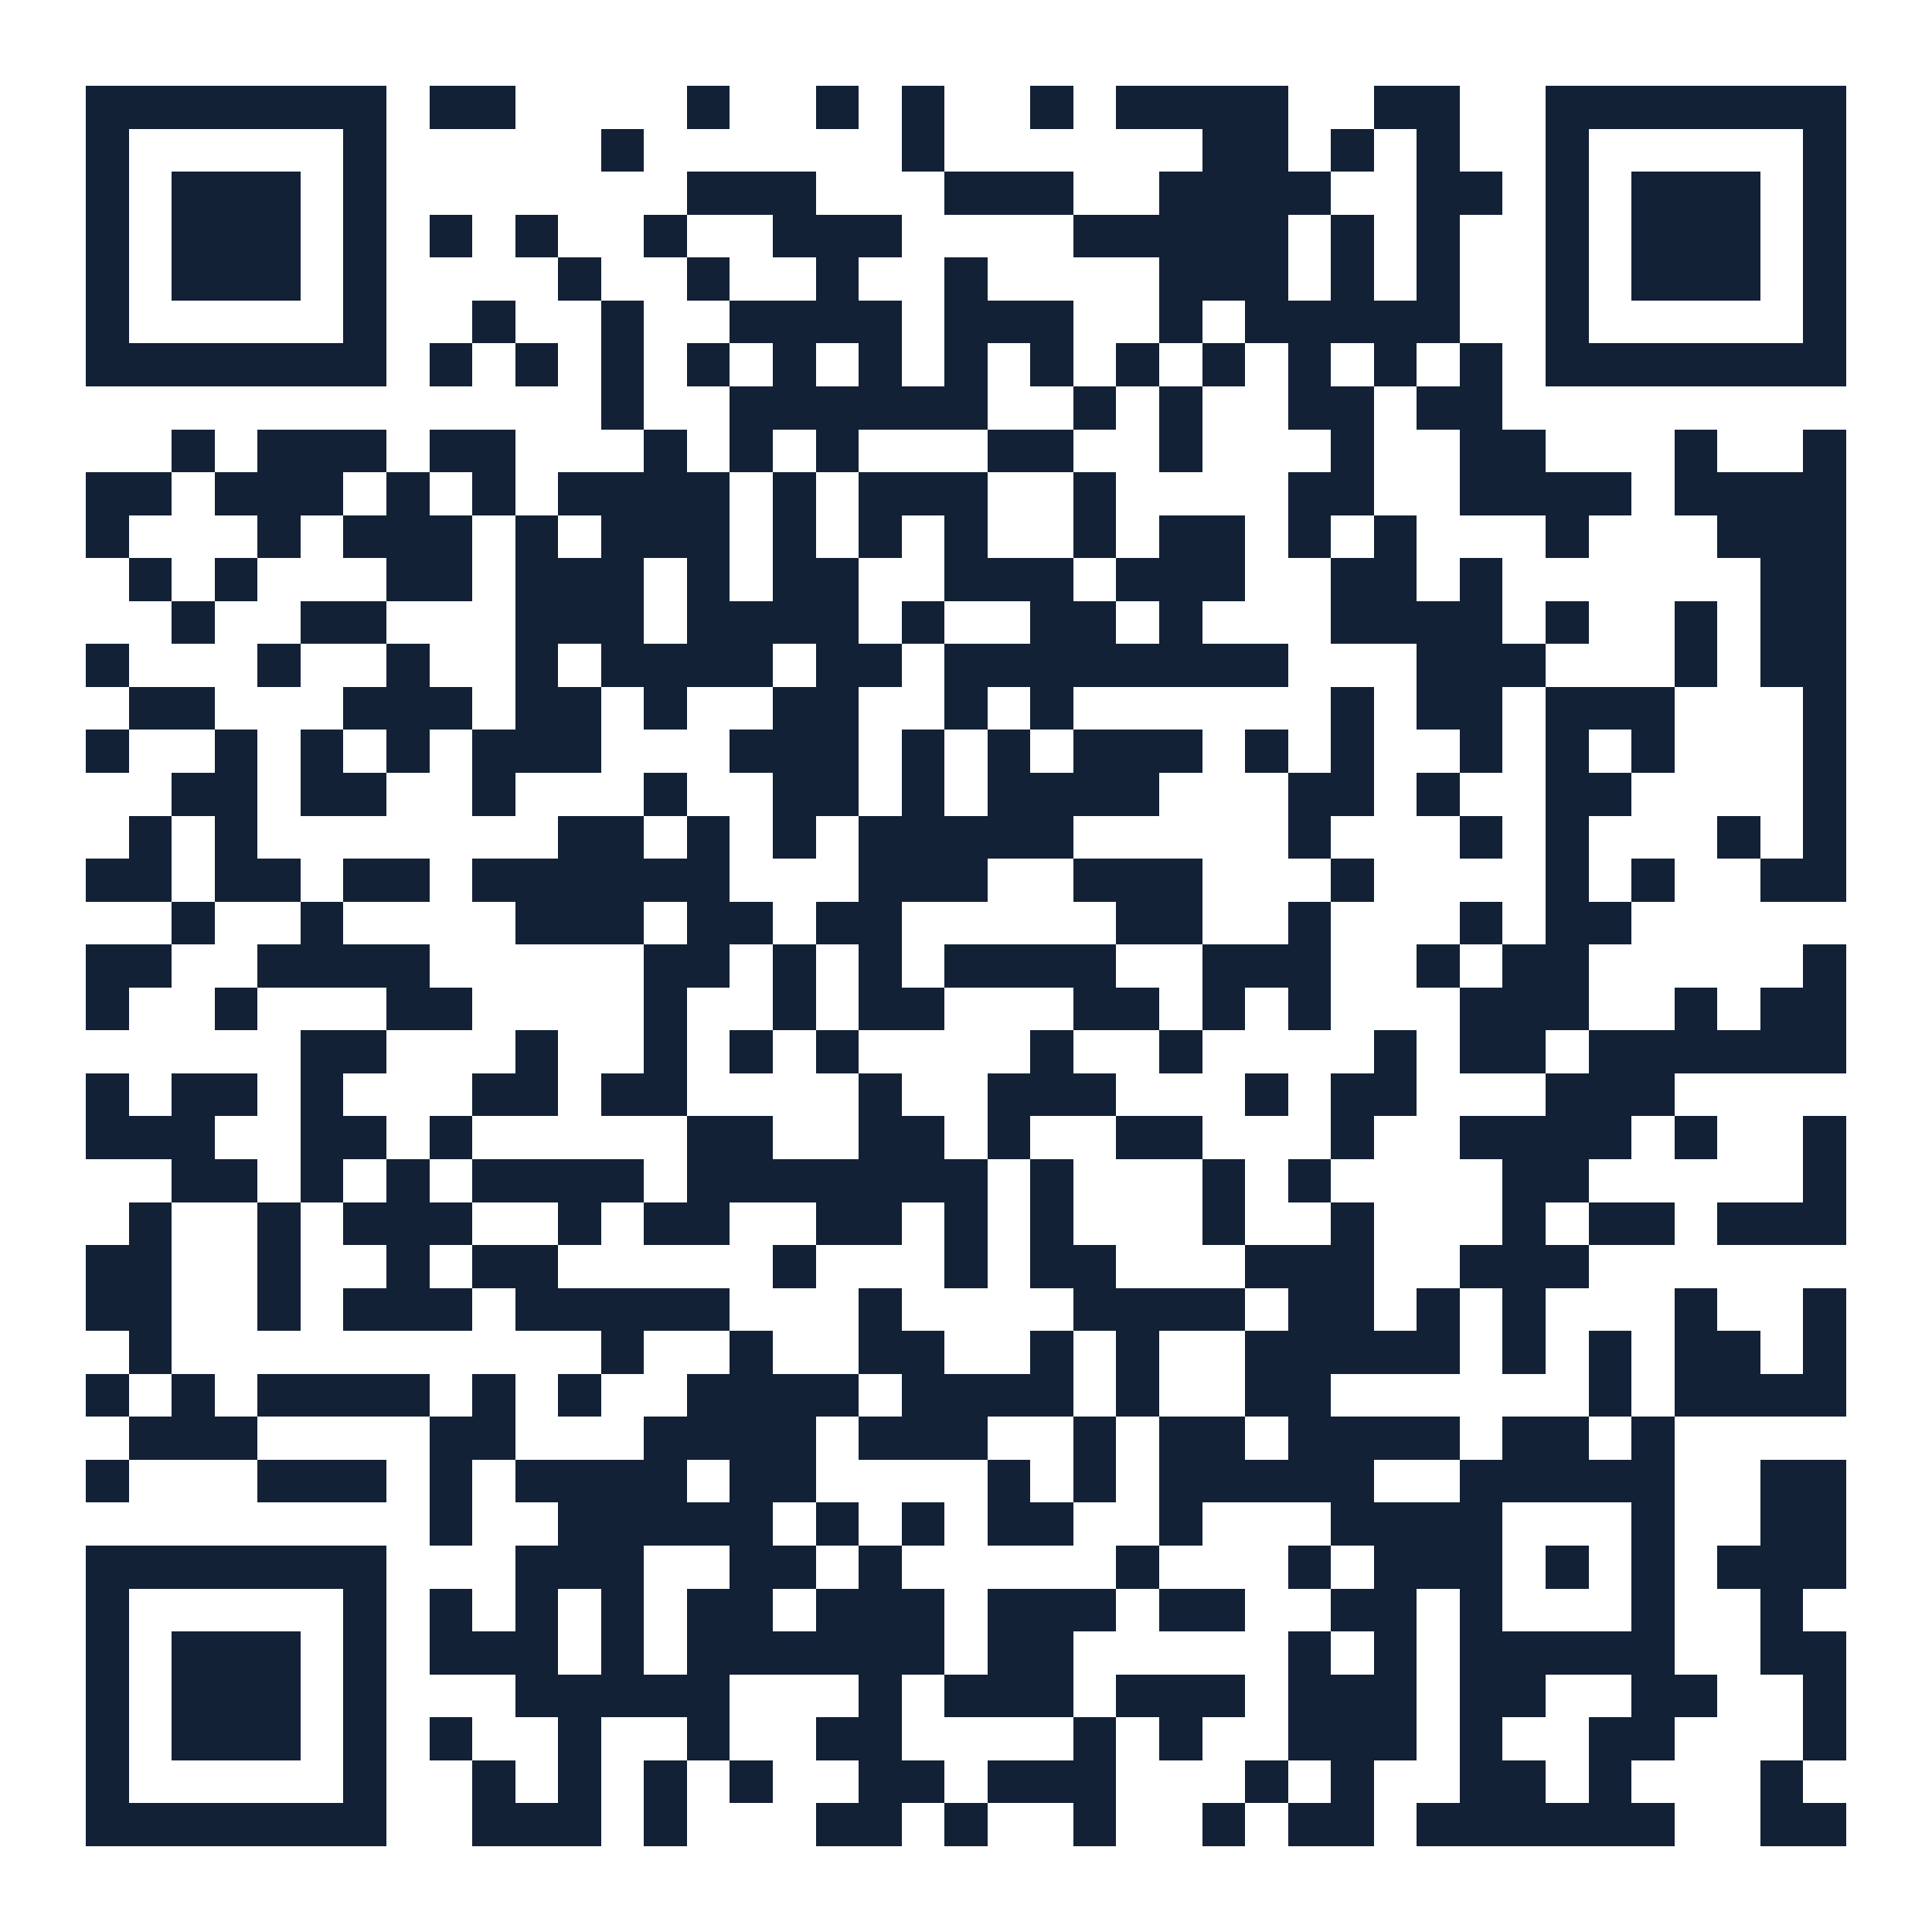
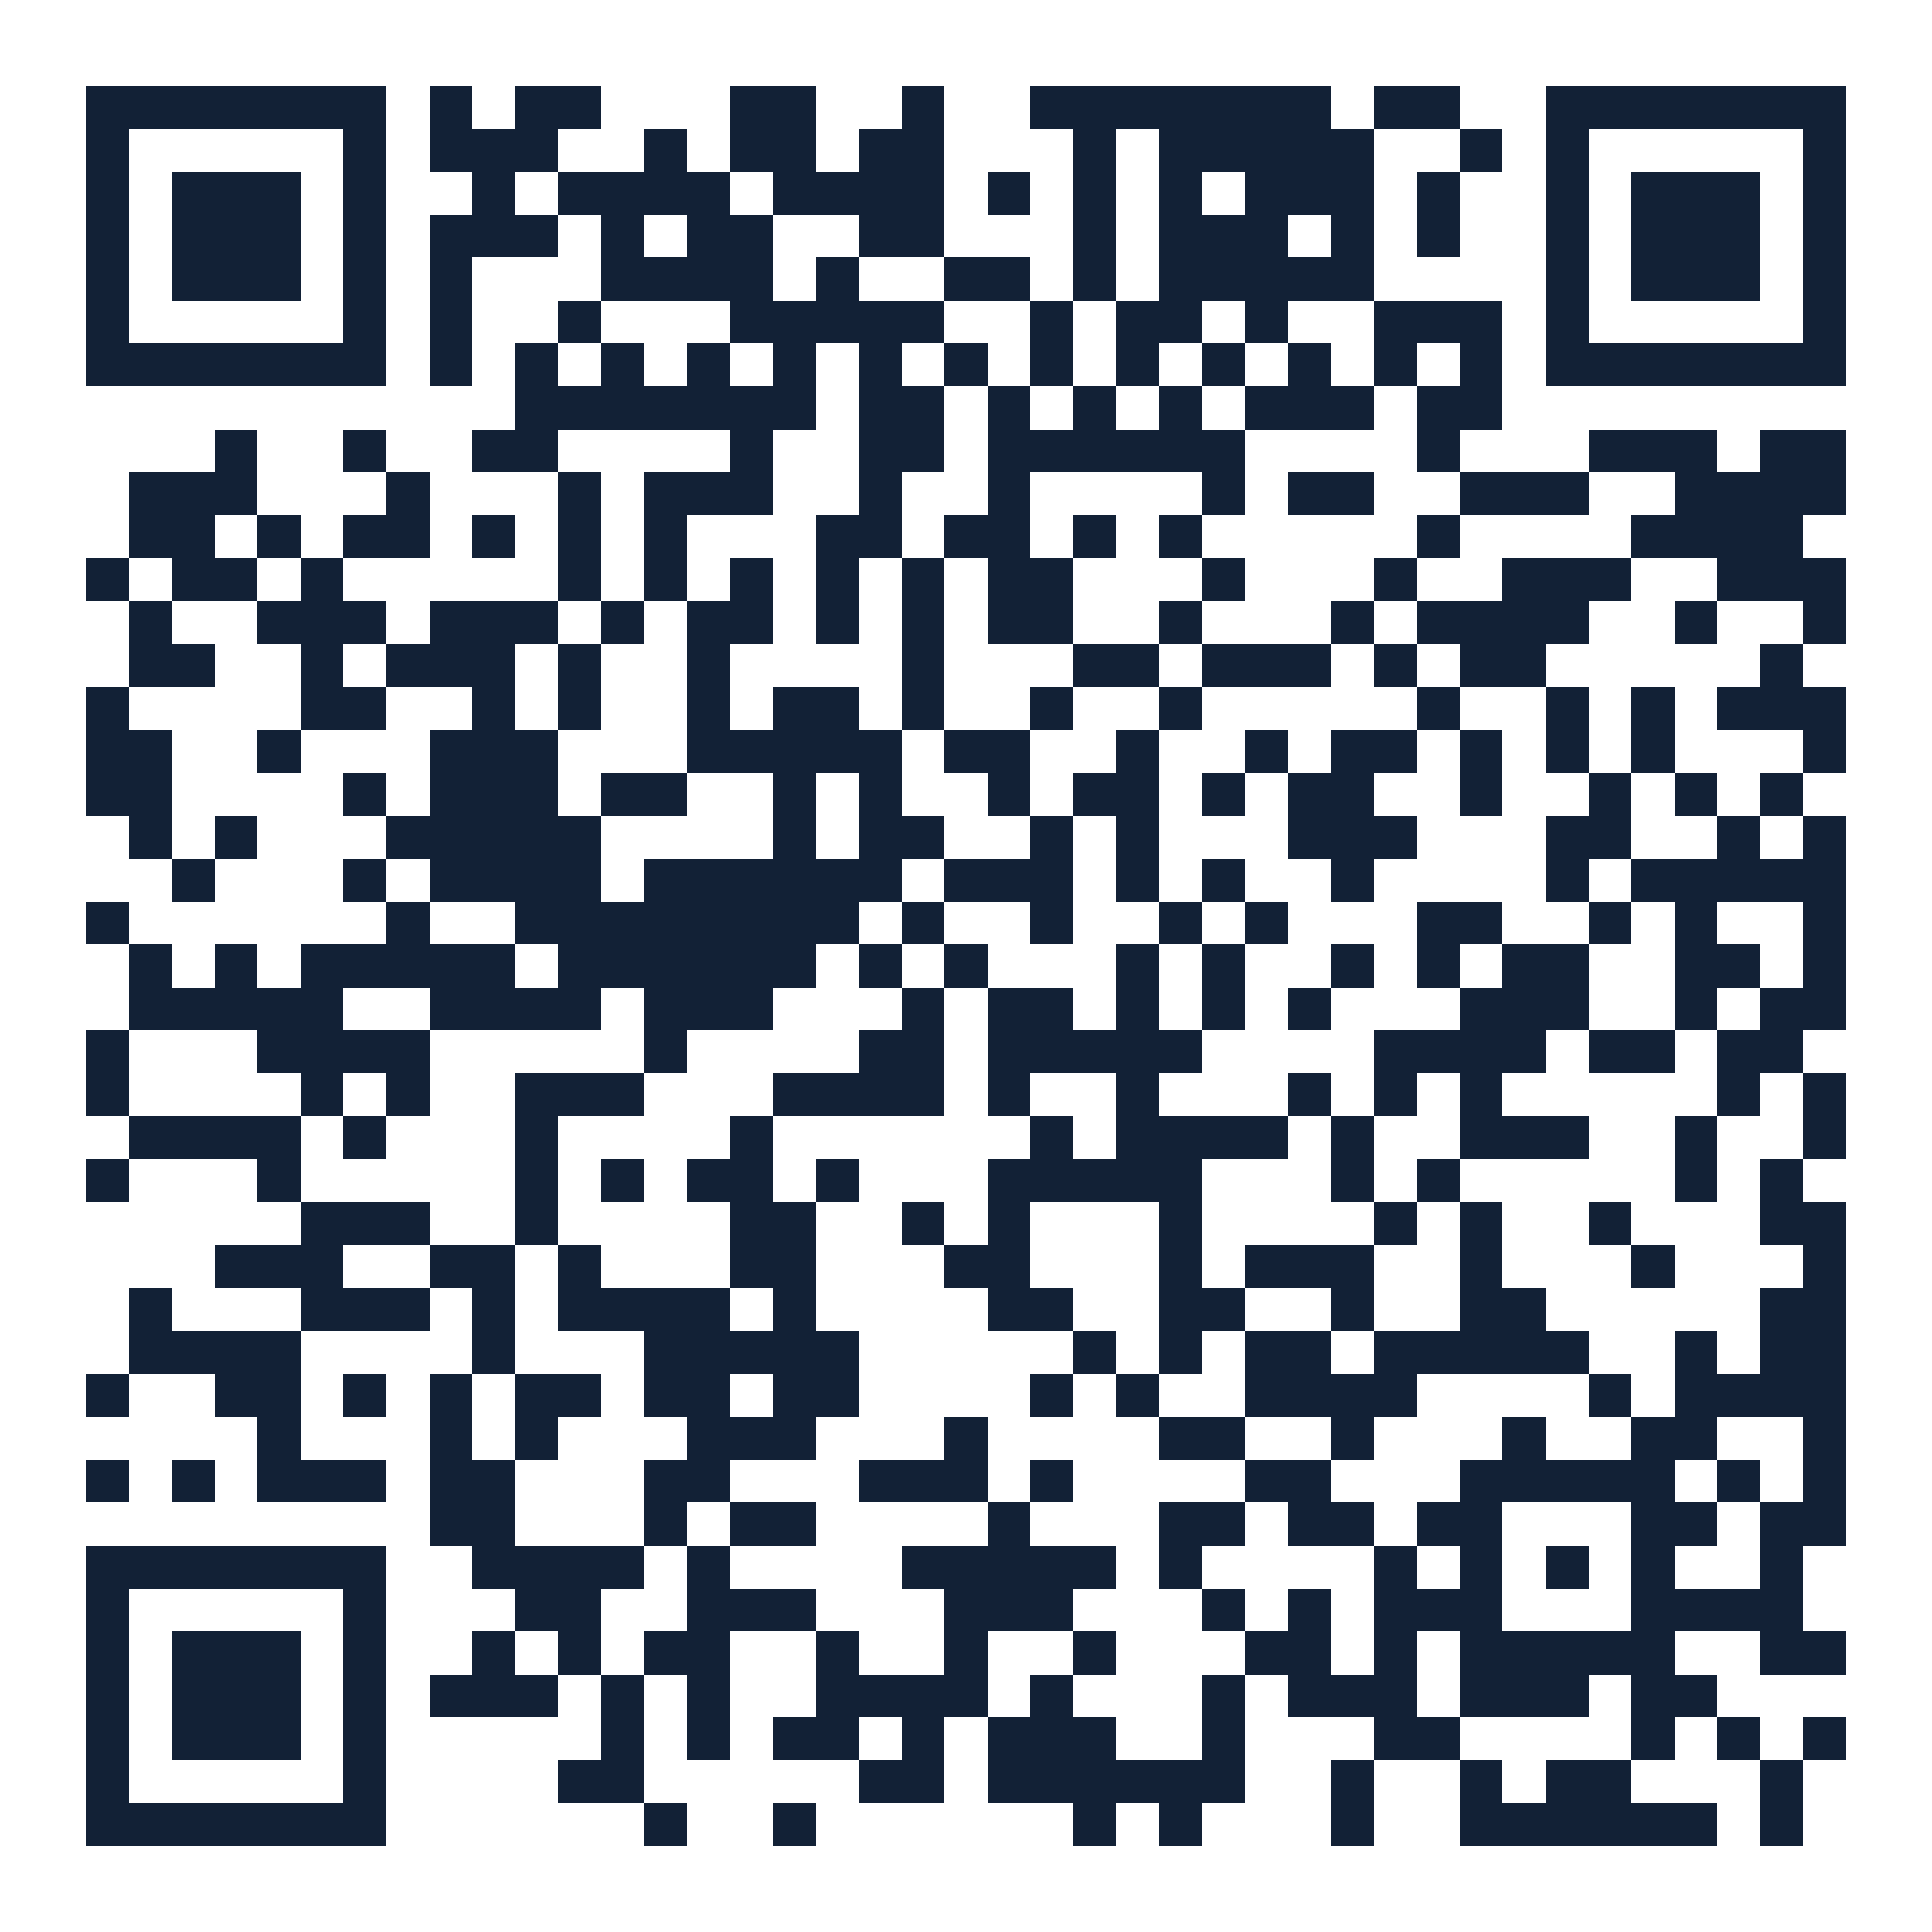
<svg xmlns="http://www.w3.org/2000/svg" viewBox="0 0 45 45" shape-rendering="crispEdges">
  <path fill="#ffffff" d="M0 0h45v45H0z" />
-   <path stroke="#122136" d="M2 2.5h7m1 0h2m4 0h1m2 0h1m1 0h1m2 0h1m1 0h4m2 0h2m2 0h7M2 3.5h1m5 0h1m5 0h1m6 0h1m6 0h2m1 0h1m1 0h1m2 0h1m5 0h1M2 4.5h1m1 0h3m1 0h1m7 0h3m3 0h3m2 0h4m2 0h2m1 0h1m1 0h3m1 0h1M2 5.5h1m1 0h3m1 0h1m1 0h1m1 0h1m2 0h1m2 0h3m4 0h5m1 0h1m1 0h1m2 0h1m1 0h3m1 0h1M2 6.5h1m1 0h3m1 0h1m4 0h1m2 0h1m2 0h1m2 0h1m4 0h3m1 0h1m1 0h1m2 0h1m1 0h3m1 0h1M2 7.5h1m5 0h1m2 0h1m2 0h1m2 0h4m1 0h3m2 0h1m1 0h5m2 0h1m5 0h1M2 8.5h7m1 0h1m1 0h1m1 0h1m1 0h1m1 0h1m1 0h1m1 0h1m1 0h1m1 0h1m1 0h1m1 0h1m1 0h1m1 0h1m1 0h7M14 9.5h1m2 0h6m2 0h1m1 0h1m2 0h2m1 0h2M4 10.5h1m1 0h3m1 0h2m3 0h1m1 0h1m1 0h1m3 0h2m2 0h1m3 0h1m2 0h2m3 0h1m2 0h1M2 11.5h2m1 0h3m1 0h1m1 0h1m1 0h4m1 0h1m1 0h3m2 0h1m4 0h2m2 0h4m1 0h4M2 12.5h1m3 0h1m1 0h3m1 0h1m1 0h3m1 0h1m1 0h1m1 0h1m2 0h1m1 0h2m1 0h1m1 0h1m3 0h1m3 0h3M3 13.5h1m1 0h1m3 0h2m1 0h3m1 0h1m1 0h2m2 0h3m1 0h3m2 0h2m1 0h1m6 0h2M4 14.5h1m2 0h2m3 0h3m1 0h4m1 0h1m2 0h2m1 0h1m3 0h4m1 0h1m2 0h1m1 0h2M2 15.5h1m3 0h1m2 0h1m2 0h1m1 0h4m1 0h2m1 0h8m3 0h3m3 0h1m1 0h2M3 16.5h2m3 0h3m1 0h2m1 0h1m2 0h2m2 0h1m1 0h1m6 0h1m1 0h2m1 0h3m3 0h1M2 17.5h1m2 0h1m1 0h1m1 0h1m1 0h3m3 0h3m1 0h1m1 0h1m1 0h3m1 0h1m1 0h1m2 0h1m1 0h1m1 0h1m3 0h1M4 18.5h2m1 0h2m2 0h1m3 0h1m2 0h2m1 0h1m1 0h4m3 0h2m1 0h1m2 0h2m4 0h1M3 19.5h1m1 0h1m7 0h2m1 0h1m1 0h1m1 0h5m5 0h1m3 0h1m1 0h1m3 0h1m1 0h1M2 20.5h2m1 0h2m1 0h2m1 0h6m3 0h3m2 0h3m3 0h1m4 0h1m1 0h1m2 0h2M4 21.5h1m2 0h1m4 0h3m1 0h2m1 0h2m5 0h2m2 0h1m3 0h1m1 0h2M2 22.5h2m2 0h4m5 0h2m1 0h1m1 0h1m1 0h4m2 0h3m2 0h1m1 0h2m5 0h1M2 23.5h1m2 0h1m3 0h2m4 0h1m2 0h1m1 0h2m3 0h2m1 0h1m1 0h1m3 0h3m2 0h1m1 0h2M7 24.5h2m3 0h1m2 0h1m1 0h1m1 0h1m4 0h1m2 0h1m4 0h1m1 0h2m1 0h6M2 25.5h1m1 0h2m1 0h1m3 0h2m1 0h2m4 0h1m2 0h3m3 0h1m1 0h2m3 0h3M2 26.5h3m2 0h2m1 0h1m5 0h2m2 0h2m1 0h1m2 0h2m3 0h1m2 0h4m1 0h1m2 0h1M4 27.5h2m1 0h1m1 0h1m1 0h4m1 0h7m1 0h1m3 0h1m1 0h1m4 0h2m5 0h1M3 28.5h1m2 0h1m1 0h3m2 0h1m1 0h2m2 0h2m1 0h1m1 0h1m3 0h1m2 0h1m3 0h1m1 0h2m1 0h3M2 29.5h2m2 0h1m2 0h1m1 0h2m5 0h1m3 0h1m1 0h2m3 0h3m2 0h3M2 30.5h2m2 0h1m1 0h3m1 0h5m3 0h1m4 0h4m1 0h2m1 0h1m1 0h1m3 0h1m2 0h1M3 31.5h1m10 0h1m2 0h1m2 0h2m2 0h1m1 0h1m2 0h5m1 0h1m1 0h1m1 0h2m1 0h1M2 32.5h1m1 0h1m1 0h4m1 0h1m1 0h1m2 0h4m1 0h4m1 0h1m2 0h2m6 0h1m1 0h4M3 33.5h3m4 0h2m3 0h4m1 0h3m2 0h1m1 0h2m1 0h4m1 0h2m1 0h1M2 34.5h1m3 0h3m1 0h1m1 0h4m1 0h2m4 0h1m1 0h1m1 0h5m2 0h5m2 0h2M10 35.5h1m2 0h5m1 0h1m1 0h1m1 0h2m2 0h1m3 0h4m3 0h1m2 0h2M2 36.5h7m3 0h3m2 0h2m1 0h1m5 0h1m3 0h1m1 0h3m1 0h1m1 0h1m1 0h3M2 37.5h1m5 0h1m1 0h1m1 0h1m1 0h1m1 0h2m1 0h3m1 0h3m1 0h2m2 0h2m1 0h1m3 0h1m2 0h1M2 38.5h1m1 0h3m1 0h1m1 0h3m1 0h1m1 0h6m1 0h2m5 0h1m1 0h1m1 0h5m2 0h2M2 39.5h1m1 0h3m1 0h1m3 0h5m3 0h1m1 0h3m1 0h3m1 0h3m1 0h2m2 0h2m2 0h1M2 40.5h1m1 0h3m1 0h1m1 0h1m2 0h1m2 0h1m2 0h2m4 0h1m1 0h1m2 0h3m1 0h1m2 0h2m3 0h1M2 41.5h1m5 0h1m2 0h1m1 0h1m1 0h1m1 0h1m2 0h2m1 0h3m3 0h1m1 0h1m2 0h2m1 0h1m3 0h1M2 42.5h7m2 0h3m1 0h1m3 0h2m1 0h1m2 0h1m2 0h1m1 0h2m1 0h6m2 0h2" />
+   <path stroke="#122136" d="M2 2.5h7m1 0h1m1 0h2m3 0h2m2 0h1m2 0h7m1 0h2m2 0h7M2 3.5h1m5 0h1m1 0h3m2 0h1m1 0h2m1 0h2m3 0h1m1 0h5m2 0h1m1 0h1m5 0h1M2 4.5h1m1 0h3m1 0h1m2 0h1m1 0h4m1 0h4m1 0h1m1 0h1m1 0h1m1 0h3m1 0h1m2 0h1m1 0h3m1 0h1M2 5.5h1m1 0h3m1 0h1m1 0h3m1 0h1m1 0h2m2 0h2m3 0h1m1 0h3m1 0h1m1 0h1m2 0h1m1 0h3m1 0h1M2 6.5h1m1 0h3m1 0h1m1 0h1m3 0h4m1 0h1m2 0h2m1 0h1m1 0h5m4 0h1m1 0h3m1 0h1M2 7.5h1m5 0h1m1 0h1m2 0h1m3 0h5m2 0h1m1 0h2m1 0h1m2 0h3m1 0h1m5 0h1M2 8.5h7m1 0h1m1 0h1m1 0h1m1 0h1m1 0h1m1 0h1m1 0h1m1 0h1m1 0h1m1 0h1m1 0h1m1 0h1m1 0h1m1 0h7M12 9.5h7m1 0h2m1 0h1m1 0h1m1 0h1m1 0h3m1 0h2M5 10.5h1m2 0h1m2 0h2m4 0h1m2 0h2m1 0h6m4 0h1m3 0h3m1 0h2M3 11.5h3m3 0h1m3 0h1m1 0h3m2 0h1m2 0h1m4 0h1m1 0h2m2 0h3m2 0h4M3 12.5h2m1 0h1m1 0h2m1 0h1m1 0h1m1 0h1m3 0h2m1 0h2m1 0h1m1 0h1m5 0h1m4 0h4M2 13.5h1m1 0h2m1 0h1m5 0h1m1 0h1m1 0h1m1 0h1m1 0h1m1 0h2m3 0h1m3 0h1m2 0h3m2 0h3M3 14.5h1m2 0h3m1 0h3m1 0h1m1 0h2m1 0h1m1 0h1m1 0h2m2 0h1m3 0h1m1 0h4m2 0h1m2 0h1M3 15.5h2m2 0h1m1 0h3m1 0h1m2 0h1m4 0h1m3 0h2m1 0h3m1 0h1m1 0h2m5 0h1M2 16.5h1m4 0h2m2 0h1m1 0h1m2 0h1m1 0h2m1 0h1m2 0h1m2 0h1m5 0h1m2 0h1m1 0h1m1 0h3M2 17.5h2m2 0h1m3 0h3m3 0h5m1 0h2m2 0h1m2 0h1m1 0h2m1 0h1m1 0h1m1 0h1m3 0h1M2 18.5h2m4 0h1m1 0h3m1 0h2m2 0h1m1 0h1m2 0h1m1 0h2m1 0h1m1 0h2m2 0h1m2 0h1m1 0h1m1 0h1M3 19.5h1m1 0h1m3 0h5m4 0h1m1 0h2m2 0h1m1 0h1m3 0h3m3 0h2m2 0h1m1 0h1M4 20.5h1m3 0h1m1 0h4m1 0h6m1 0h3m1 0h1m1 0h1m2 0h1m4 0h1m1 0h5M2 21.5h1m6 0h1m2 0h8m1 0h1m2 0h1m2 0h1m1 0h1m3 0h2m2 0h1m1 0h1m2 0h1M3 22.5h1m1 0h1m1 0h5m1 0h6m1 0h1m1 0h1m3 0h1m1 0h1m2 0h1m1 0h1m1 0h2m2 0h2m1 0h1M3 23.5h5m2 0h4m1 0h3m3 0h1m1 0h2m1 0h1m1 0h1m1 0h1m3 0h3m2 0h1m1 0h2M2 24.5h1m3 0h4m5 0h1m4 0h2m1 0h5m4 0h4m1 0h2m1 0h2M2 25.5h1m4 0h1m1 0h1m2 0h3m3 0h4m1 0h1m2 0h1m3 0h1m1 0h1m1 0h1m5 0h1m1 0h1M3 26.5h4m1 0h1m3 0h1m4 0h1m6 0h1m1 0h4m1 0h1m2 0h3m2 0h1m2 0h1M2 27.5h1m3 0h1m5 0h1m1 0h1m1 0h2m1 0h1m3 0h5m3 0h1m1 0h1m5 0h1m1 0h1M7 28.5h3m2 0h1m4 0h2m2 0h1m1 0h1m3 0h1m4 0h1m1 0h1m2 0h1m3 0h2M5 29.5h3m2 0h2m1 0h1m3 0h2m3 0h2m3 0h1m1 0h3m2 0h1m3 0h1m3 0h1M3 30.5h1m3 0h3m1 0h1m1 0h4m1 0h1m4 0h2m2 0h2m2 0h1m2 0h2m5 0h2M3 31.5h4m4 0h1m3 0h5m5 0h1m1 0h1m1 0h2m1 0h5m2 0h1m1 0h2M2 32.5h1m2 0h2m1 0h1m1 0h1m1 0h2m1 0h2m1 0h2m4 0h1m1 0h1m2 0h4m4 0h1m1 0h4M6 33.5h1m3 0h1m1 0h1m3 0h3m3 0h1m4 0h2m2 0h1m3 0h1m2 0h2m2 0h1M2 34.5h1m1 0h1m1 0h3m1 0h2m3 0h2m3 0h3m1 0h1m4 0h2m3 0h5m1 0h1m1 0h1M10 35.5h2m3 0h1m1 0h2m4 0h1m3 0h2m1 0h2m1 0h2m3 0h2m1 0h2M2 36.5h7m2 0h4m1 0h1m4 0h5m1 0h1m4 0h1m1 0h1m1 0h1m1 0h1m2 0h1M2 37.5h1m5 0h1m3 0h2m2 0h3m3 0h3m3 0h1m1 0h1m1 0h3m3 0h4M2 38.5h1m1 0h3m1 0h1m2 0h1m1 0h1m1 0h2m2 0h1m2 0h1m2 0h1m3 0h2m1 0h1m1 0h5m2 0h2M2 39.5h1m1 0h3m1 0h1m1 0h3m1 0h1m1 0h1m2 0h4m1 0h1m3 0h1m1 0h3m1 0h3m1 0h2M2 40.5h1m1 0h3m1 0h1m5 0h1m1 0h1m1 0h2m1 0h1m1 0h3m2 0h1m3 0h2m4 0h1m1 0h1m1 0h1M2 41.5h1m5 0h1m4 0h2m5 0h2m1 0h6m2 0h1m2 0h1m1 0h2m3 0h1M2 42.5h7m6 0h1m2 0h1m6 0h1m1 0h1m3 0h1m2 0h6m1 0h1" />
</svg>
